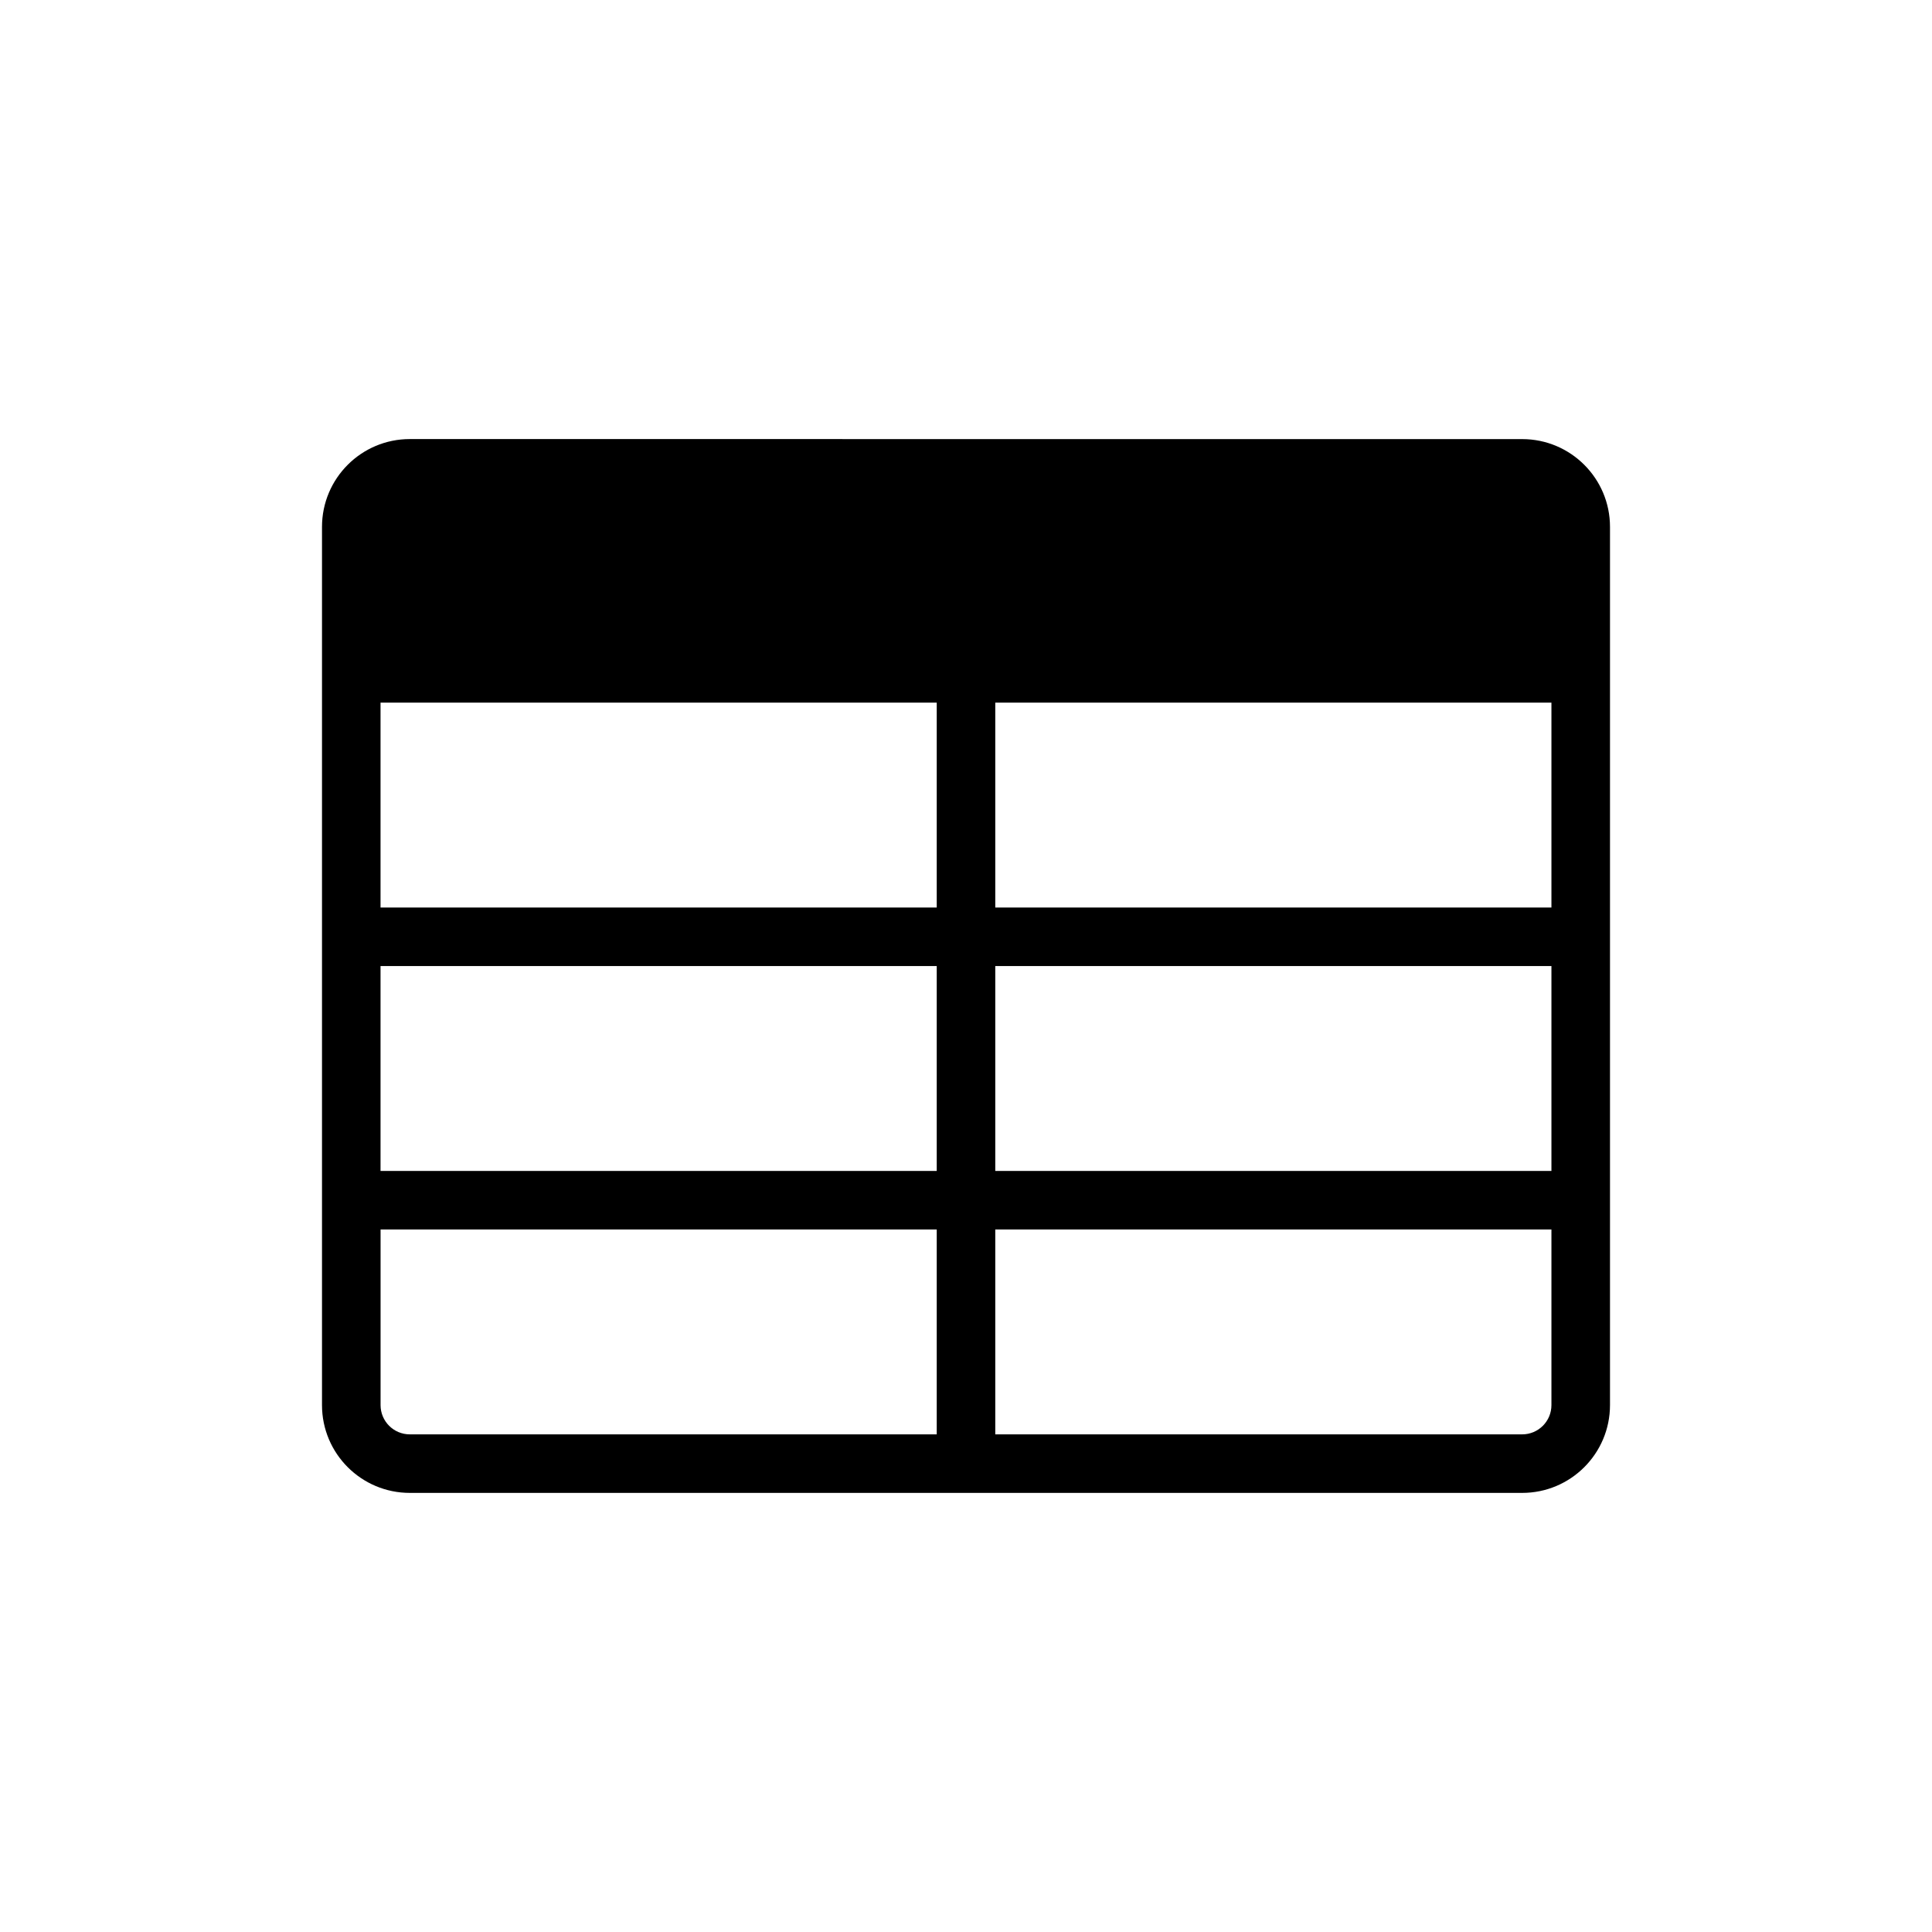
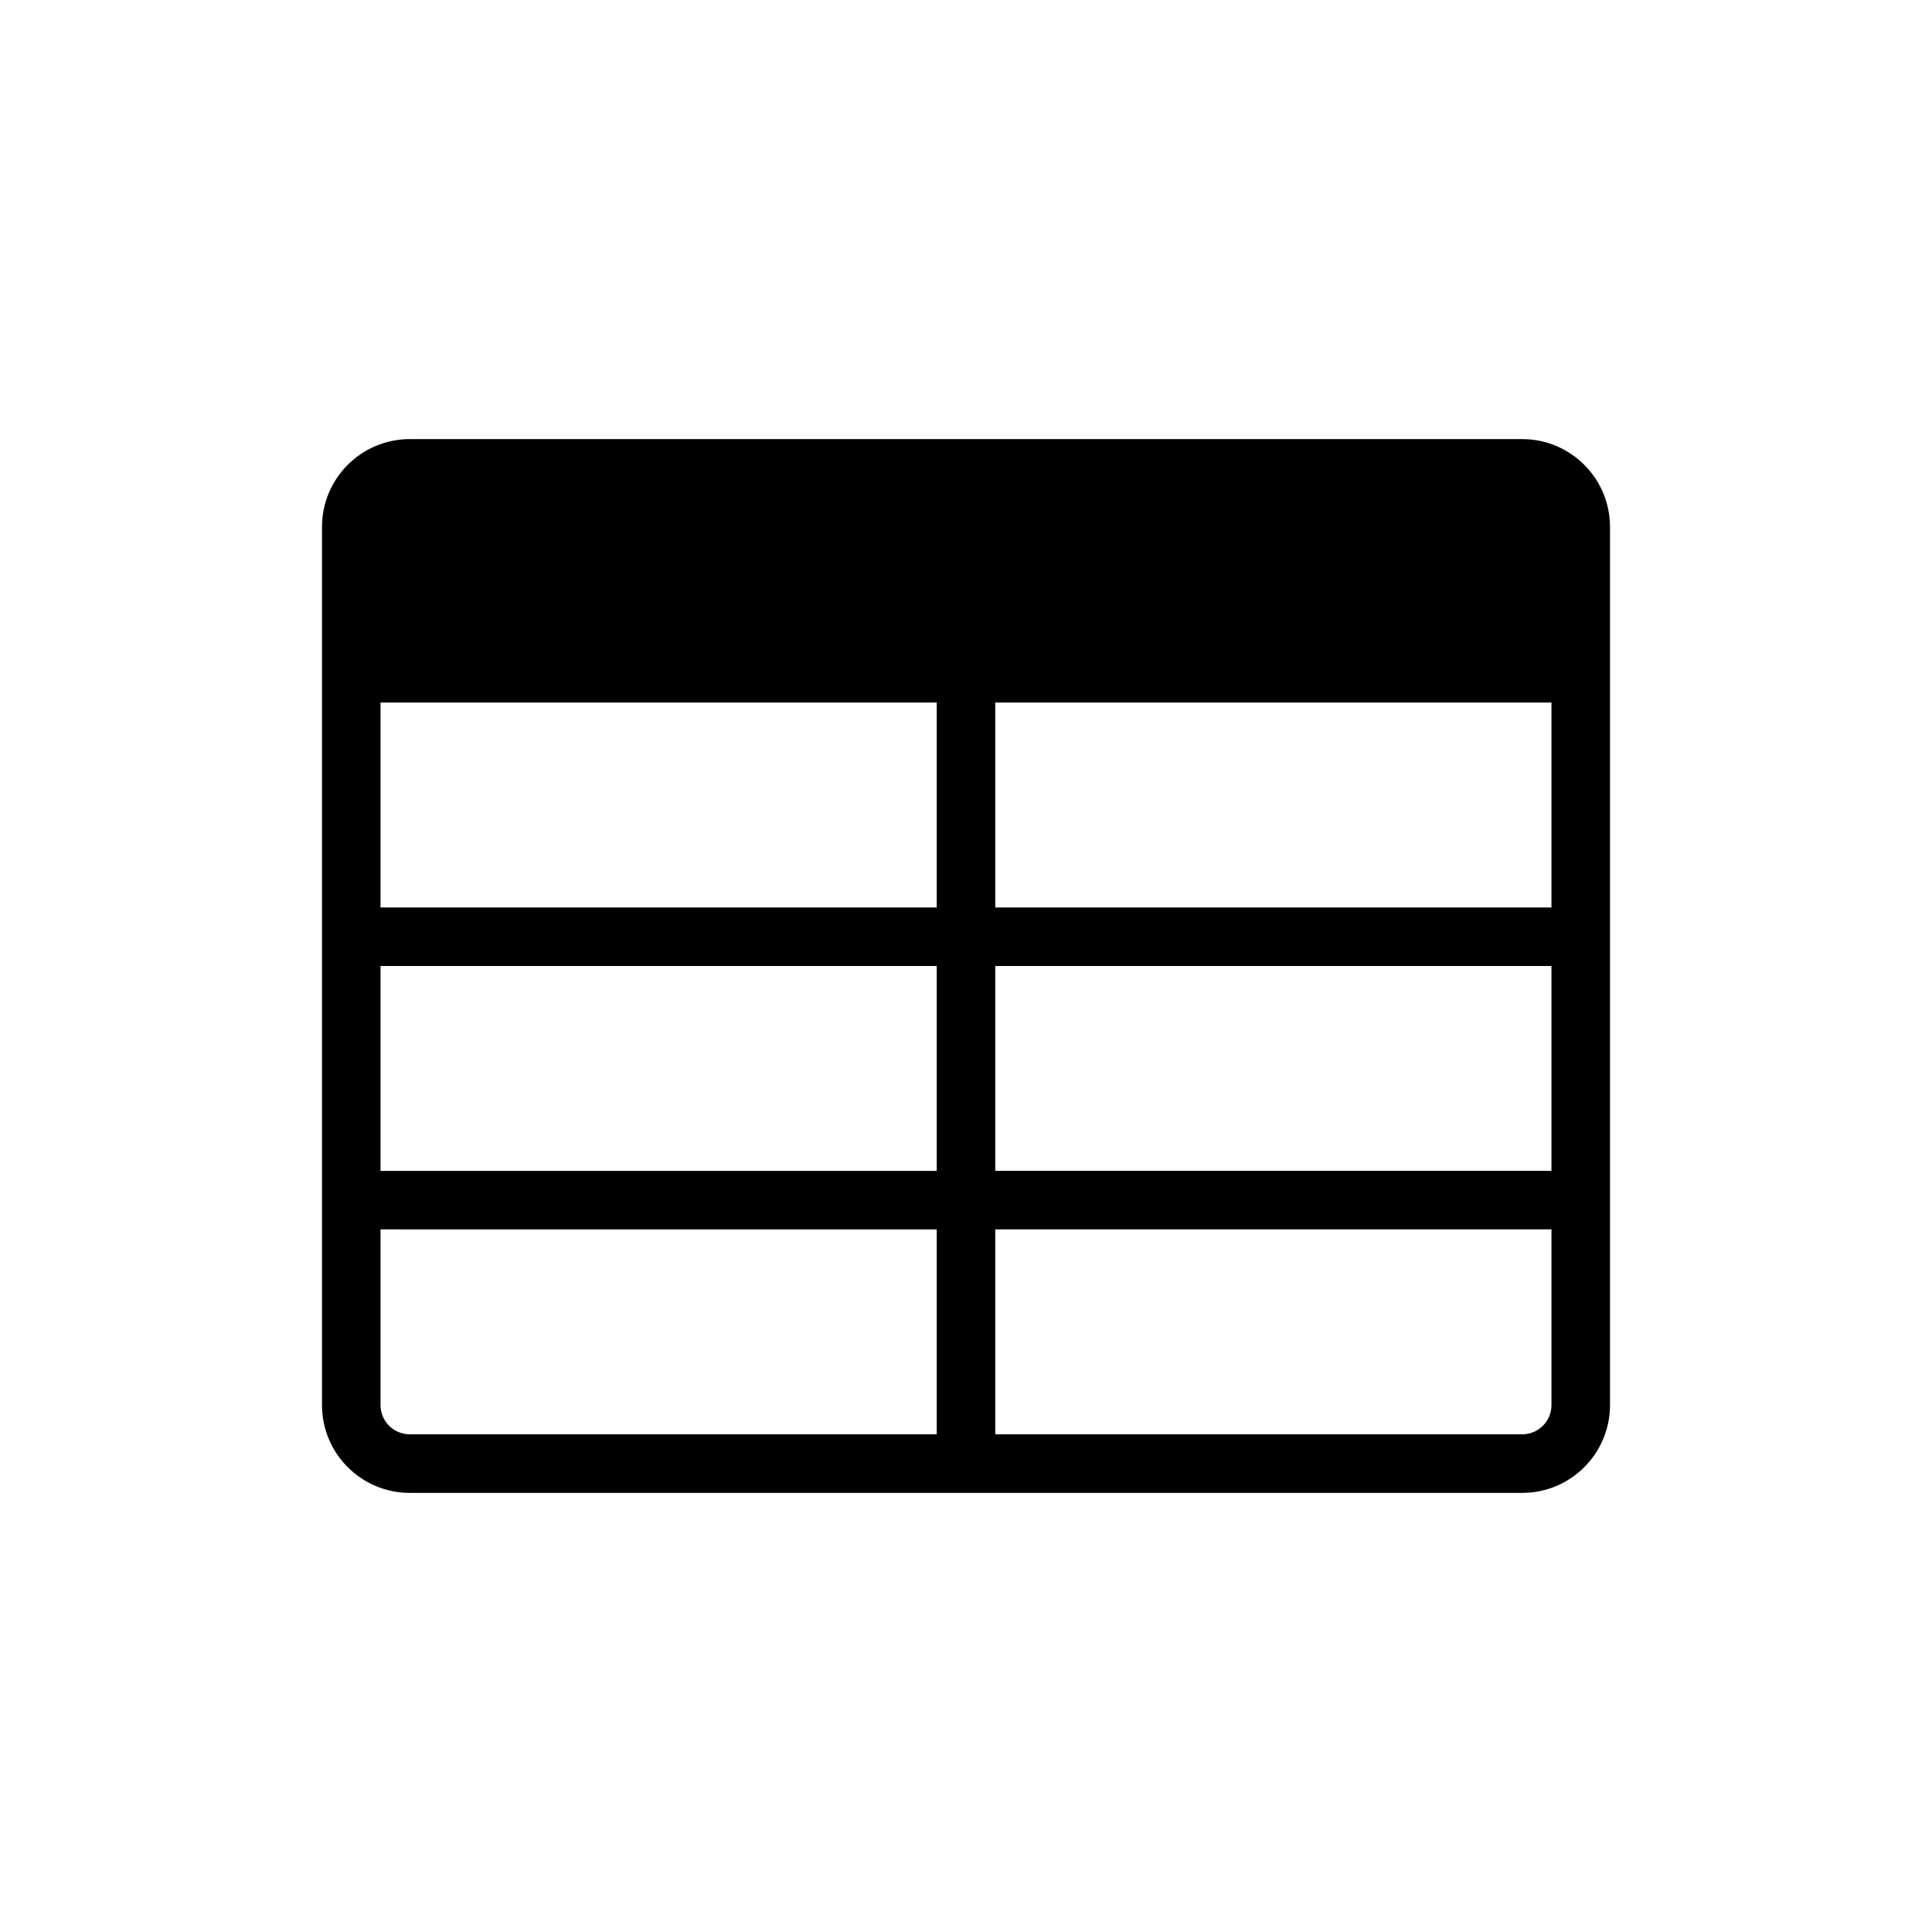
- <svg xmlns="http://www.w3.org/2000/svg" fill="none" viewBox="0 0 54 54">
-   <path fill="currentcolor" fill-rule="evenodd" d="M42.545 12.273C43.901 12.273 45 13.372 45 14.727v24.545c0 1.356-1.099 2.455-2.455 2.455H11.455C10.099 41.727 9 40.628 9 39.273V14.727c0-1.356 1.099-2.455 2.455-2.455zM27.818 40.091h14.727c.452 0 .818-.366.818-.818v-4.909H27.818Zm-1.636-5.727v5.727H11.455c-.452 0-.818-.366-.818-.818v-4.909zm1.636-1.636h15.545v-5.727H27.818Zm-1.636-5.727v5.727H10.636v-5.727zm1.636-1.636h15.545v-5.727H27.818Zm-1.636-5.727v5.727H10.636v-5.727z" clip-rule="evenodd" />
+ <svg xmlns="http://www.w3.org/2000/svg" width="54" height="54" fill="none">
+   <path fill="currentcolor" fill-rule="evenodd" d="M42.545 12.273A2.455 2.455 0 0 1 45 14.727v24.546a2.455 2.455 0 0 1-2.455 2.454h-31.09A2.455 2.455 0 0 1 9 39.273V14.727a2.455 2.455 0 0 1 2.455-2.454zM27.818 40.09h14.727a.818.818 0 0 0 .819-.818v-4.91H27.818Zm-1.636-5.727v5.727H11.455a.818.818 0 0 1-.819-.818v-4.91zm1.636-1.637h15.546V27H27.818ZM26.182 27v5.727H10.636V27zm1.636-1.636h15.546v-5.728H27.818Zm-1.636-5.728v5.728H10.636v-5.728z" clip-rule="evenodd" />
</svg>
